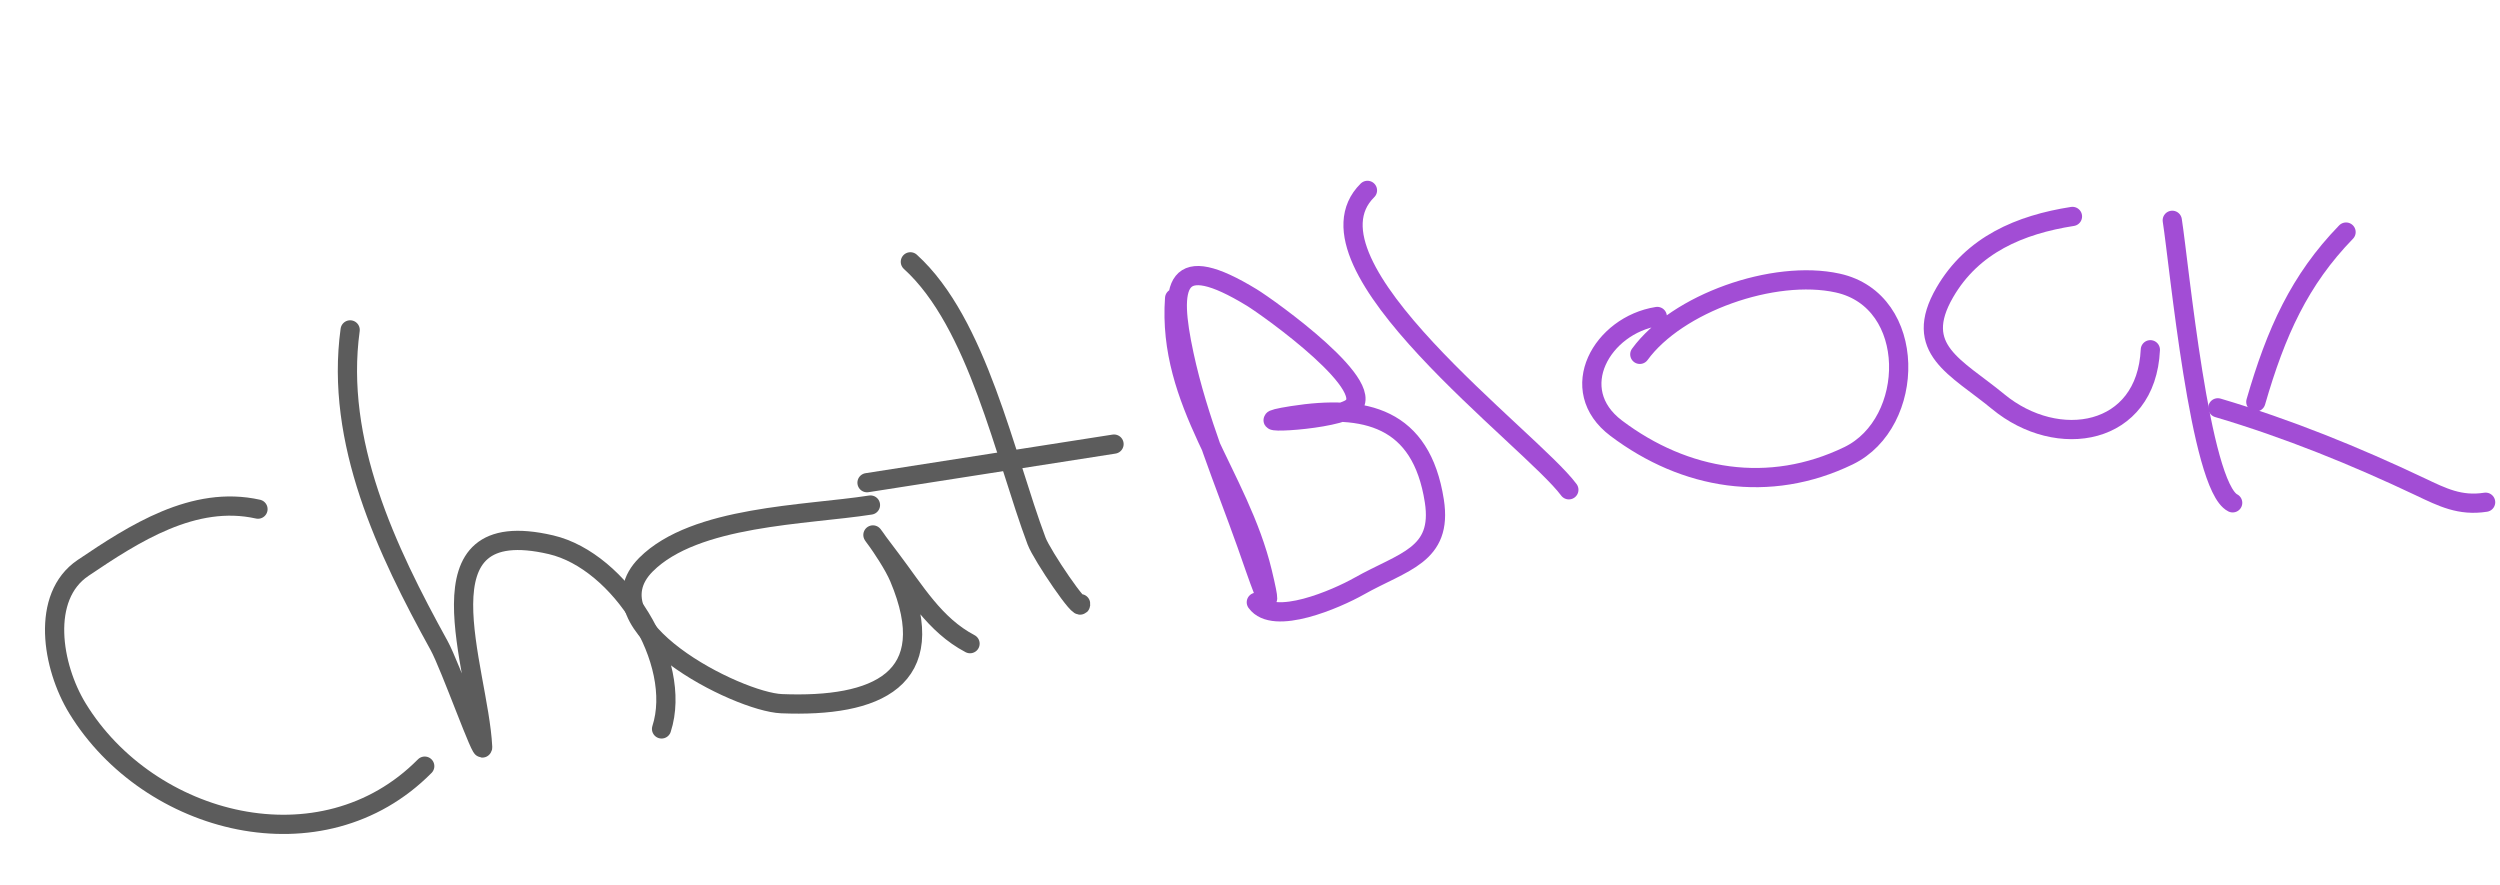
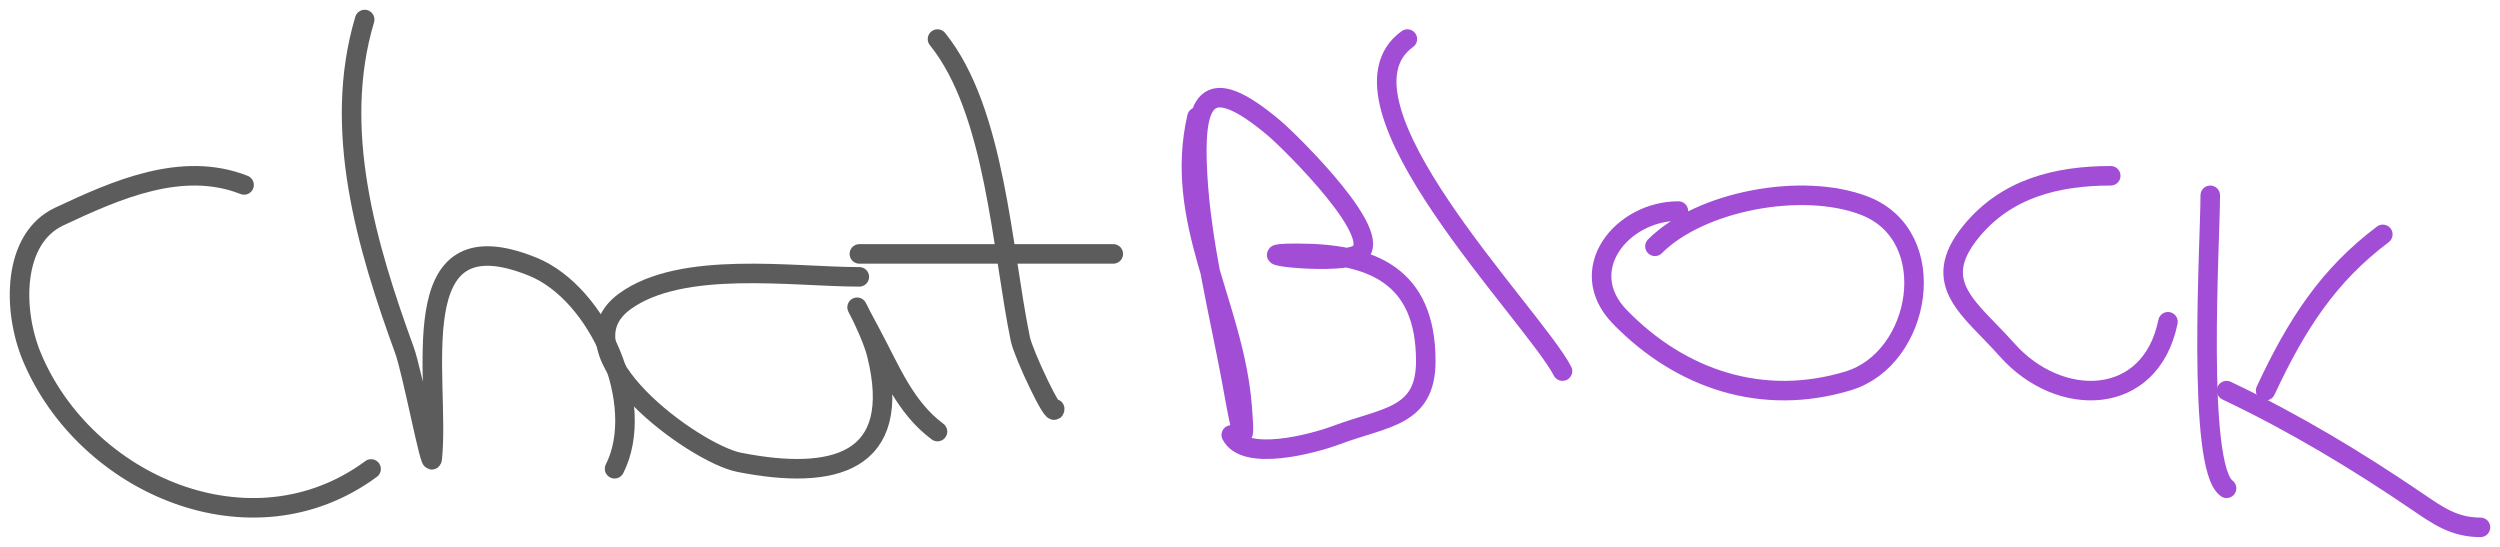
- <svg xmlns="http://www.w3.org/2000/svg" width="130" height="46" viewBox="0 0 130 46" fill="none">
-   <path d="M13.415 26.475C10.078 25.729 6.97 27.745 4.319 29.532C2.1 31.029 2.695 34.655 4.031 36.839C7.738 42.898 16.738 45.246 22.086 39.84" stroke="#5C5C5C" stroke-linecap="round" />
-   <path d="M18.208 17.155C17.413 22.966 20.095 28.606 22.834 33.569C23.413 34.619 25.127 39.46 25.097 38.841C24.895 34.736 21.47 26.65 28.653 28.327C32.25 29.166 35.533 34.406 34.401 37.904" stroke="#5C5C5C" stroke-linecap="round" />
-   <path d="M45.264 26.262C41.893 26.789 36.144 26.81 33.594 29.358C30.448 32.502 38.35 36.5 40.641 36.592C45.558 36.791 48.997 35.355 46.755 30.037C46.197 28.714 44.262 26.357 46.312 29.057C47.584 30.732 48.594 32.499 50.442 33.47" stroke="#5C5C5C" stroke-linecap="round" />
-   <path d="M47.339 13.615C50.842 16.788 52.248 23.725 53.903 28.137C54.18 28.877 56.282 31.976 56.19 31.392" stroke="#5C5C5C" stroke-linecap="round" />
-   <path d="M45.085 25.1L57.929 23.093" stroke="#5C5C5C" stroke-linecap="round" />
-   <path d="M61.08 15.509C60.69 20.956 64.434 24.712 65.647 29.765C66.441 33.075 65.275 29.562 64.823 28.292C63.673 25.059 62.291 21.803 61.571 18.439C60.785 14.769 61.062 13.015 65.092 15.47C65.917 15.972 72.035 20.314 70.151 21.282C68.861 21.944 64.168 22.086 67.205 21.611C70.995 21.019 73.906 21.697 74.585 26.047C75.03 28.893 72.968 29.186 70.667 30.484C69.509 31.137 66.23 32.574 65.329 31.318" stroke="#A24DD5" stroke-linecap="round" />
-   <path d="M71.108 9.9C67.215 13.741 79.649 22.851 81.58 25.469" stroke="#A24DD5" stroke-linecap="round" />
-   <path d="M86.178 16.457C83.315 16.904 81.373 20.257 84.047 22.27C87.622 24.962 91.999 25.695 96.123 23.699C99.646 21.992 99.739 15.638 95.563 14.719C92.231 13.986 87.204 15.77 85.27 18.426" stroke="#A24DD5" stroke-linecap="round" />
-   <path d="M107.768 11.255C105.037 11.682 102.57 12.724 101.132 15.202C99.412 18.168 101.73 19.088 103.899 20.88C107.008 23.448 111.612 22.664 111.818 18.187" stroke="#A24DD5" stroke-linecap="round" />
-   <path d="M112.958 11.456C113.322 13.789 114.394 25.285 116.099 26.147" stroke="#A24DD5" stroke-linecap="round" />
-   <path d="M117.303 20.898C118.355 17.26 119.579 14.556 121.995 12.068" stroke="#A24DD5" stroke-linecap="round" />
-   <path d="M115.327 21.207C118.98 22.289 122.485 23.717 125.855 25.314C127.005 25.86 127.921 26.323 129.252 26.116" stroke="#A24DD5" stroke-linecap="round" />
+ <svg xmlns="http://www.w3.org/2000/svg" width="128" height="28" viewBox="0 0 128 28" fill="none">
+   <path d="M12.497 9.468C9.315 8.215 5.933 9.727 3.038 11.084C0.614 12.219 0.643 15.894 1.626 18.259C4.352 24.817 12.882 28.527 19 24.011" stroke="#5C5C5C" stroke-linecap="round" />
+   <path d="M18.672 1C16.989 6.618 18.768 12.604 20.708 17.931C21.118 19.057 22.064 24.106 22.129 23.489C22.564 19.402 20.429 10.884 27.266 13.65C30.691 15.035 33.126 20.719 31.466 24" stroke="#5C5C5C" stroke-linecap="round" />
+   <path d="M43.997 14.175C40.585 14.175 34.902 13.308 31.989 15.432C28.395 18.053 35.585 23.223 37.834 23.668C42.661 24.623 46.281 23.736 44.887 18.136C44.54 16.742 42.993 14.115 44.601 17.098C45.599 18.95 46.324 20.852 48 22.096" stroke="#5C5C5C" stroke-linecap="round" />
+   <path d="M48 2C50.971 5.676 51.289 12.747 52.242 17.362C52.402 18.136 54 21.522 54 20.931" stroke="#5C5C5C" stroke-linecap="round" />
+   <path d="M44 13H57" stroke="#5C5C5C" stroke-linecap="round" />
+   <path d="M61.284 5.993C60.058 11.315 63.177 15.604 63.594 20.784C63.868 24.177 63.259 20.526 63.008 19.201C62.371 15.83 61.508 12.399 61.316 8.964C61.106 5.217 61.651 3.527 65.254 6.575C65.992 7.198 71.365 12.433 69.355 13.098C67.978 13.553 63.319 12.969 66.393 12.969C70.229 12.969 73 14.088 73 18.491C73 21.371 70.917 21.342 68.444 22.269C67.198 22.736 63.737 23.649 63.041 22.269" stroke="#A24DD5" stroke-linecap="round" />
+   <path d="M72.057 2C67.618 5.194 78.497 16.115 80 19" stroke="#A24DD5" stroke-linecap="round" />
+   <path d="M85.934 10.806C83.037 10.806 80.6 13.818 82.932 16.221C86.048 19.432 90.259 20.832 94.641 19.496C98.386 18.354 99.459 12.09 95.475 10.538C92.296 9.299 87.054 10.285 84.733 12.611" stroke="#A24DD5" stroke-linecap="round" />
+   <path d="M108.069 9C105.304 9 102.706 9.649 100.903 11.875C98.746 14.54 100.894 15.807 102.76 17.912C105.435 20.929 110.105 20.866 111 16.474" stroke="#A24DD5" stroke-linecap="round" />
+   <path d="M113.165 10C113.165 12.362 112.449 23.885 114 25" stroke="#A24DD5" stroke-linecap="round" />
+   <path d="M116 20C117.601 16.568 119.228 14.085 122 12" stroke="#A24DD5" stroke-linecap="round" />
+   <path d="M114 20C117.443 21.633 120.684 23.585 123.767 25.684C124.82 26.4 125.653 27 127 27" stroke="#A24DD5" stroke-linecap="round" />
</svg>
